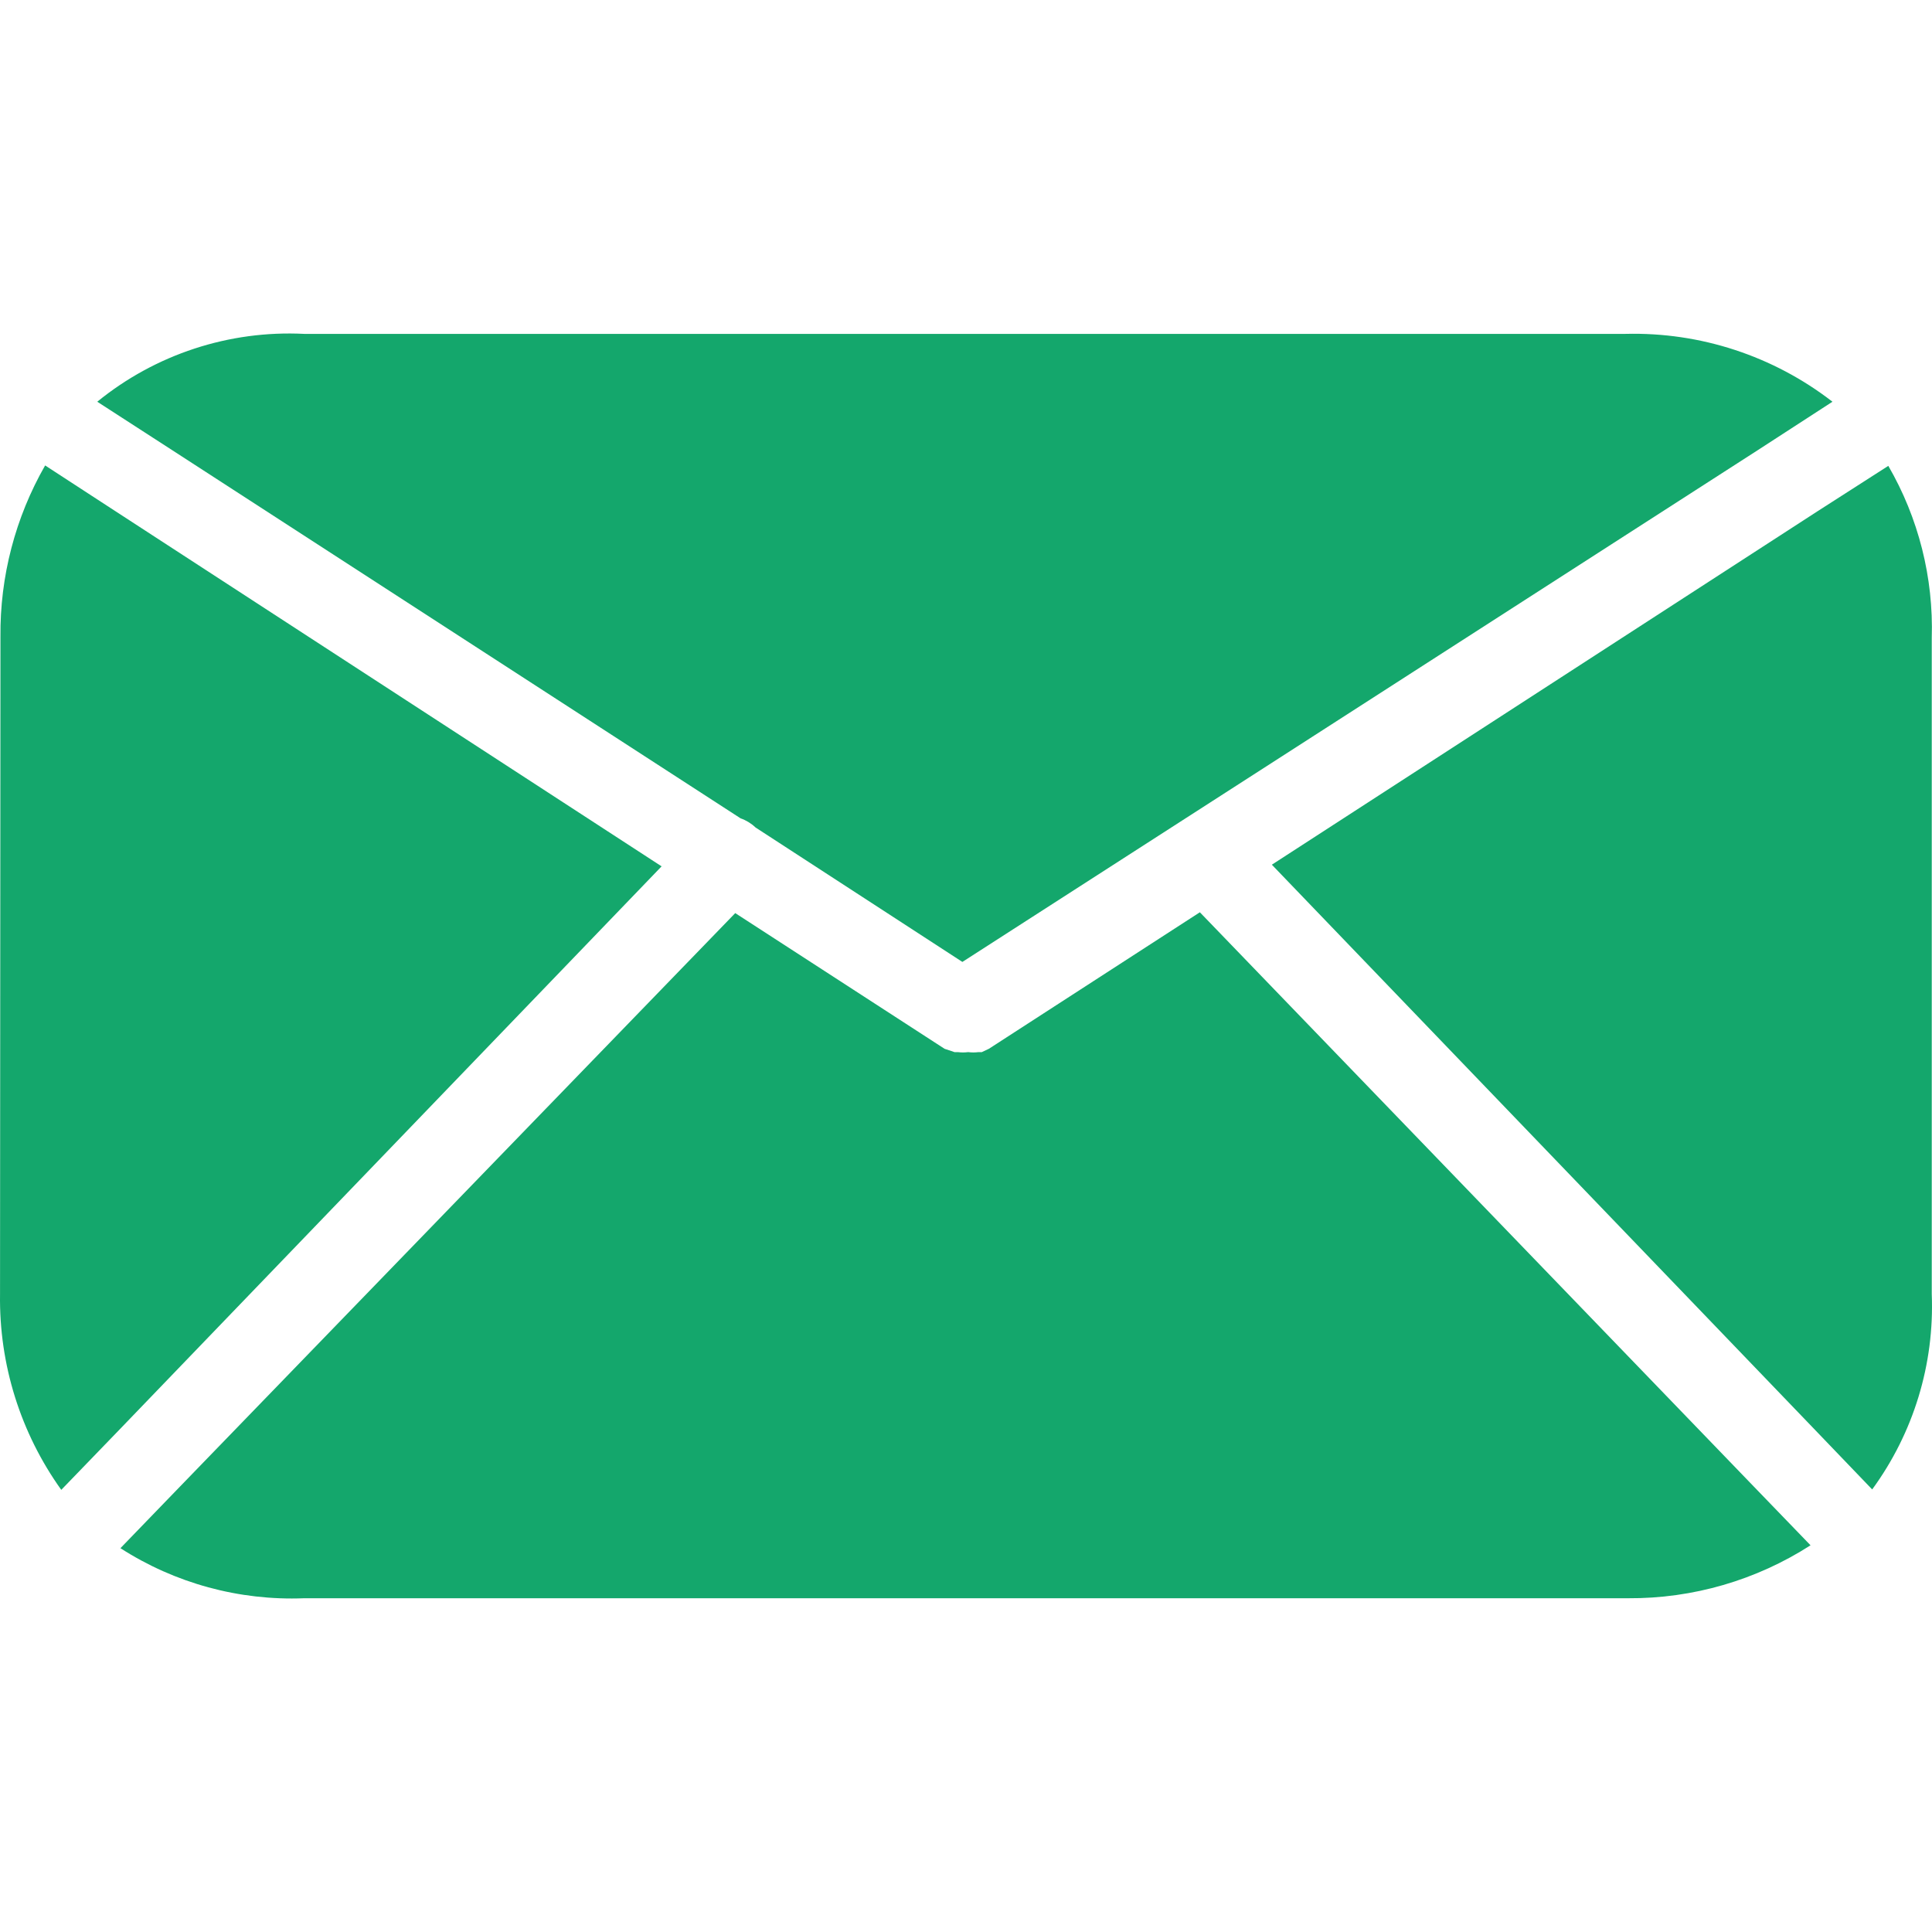
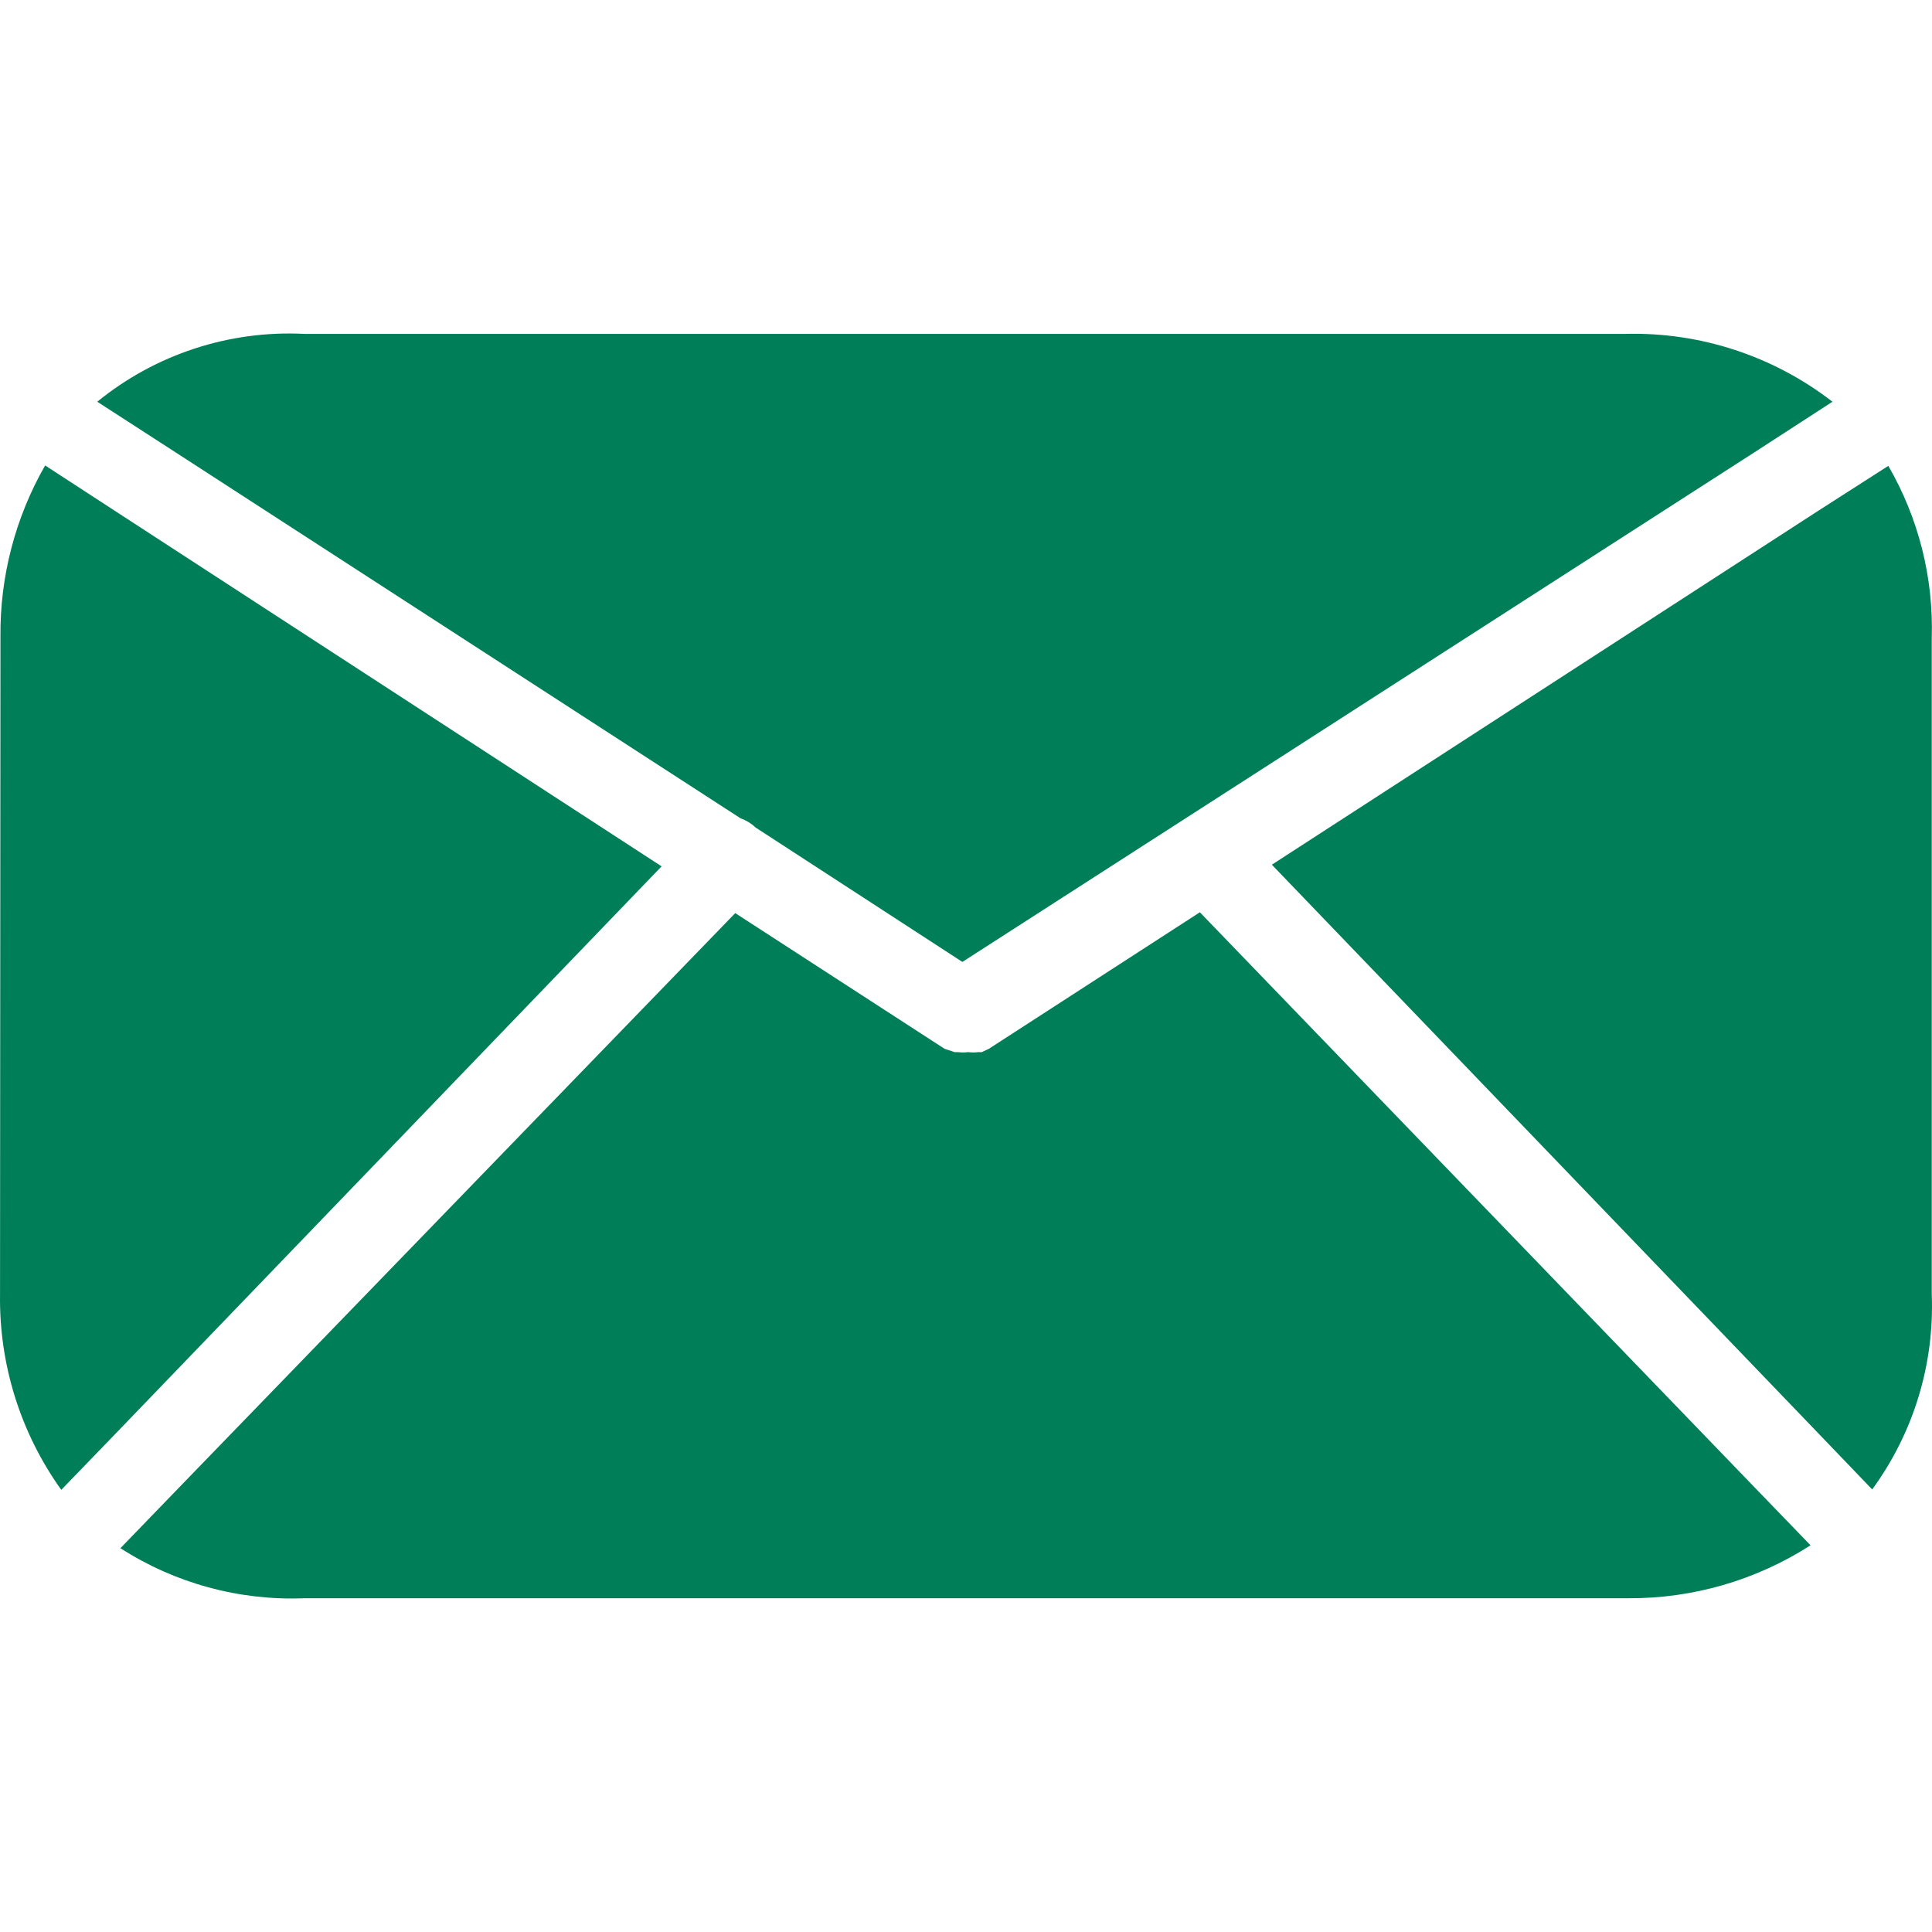
- <svg xmlns="http://www.w3.org/2000/svg" version="1.1" id="Capa_1" x="0px" y="0px" viewBox="0 0 373.574 373.574" style="enable-background:new 0 0 373.574 373.574;" xml:space="preserve" fill="rgb(20, 167, 108)">
+ <svg xmlns="http://www.w3.org/2000/svg" version="1.1" id="Capa_1" x="0px" y="0px" viewBox="0 0 373.574 373.574" style="enable-background:new 0 0 373.574 373.574;" xml:space="preserve" fill="#007E58">
  <g>
    <g>
      <path d="M314.327,64.559H58.807c-14.497-0.721-28.746,3.953-40,13.12l14.48,9.36l109.92,71.2c1.074,0.375,2.056,0.975,2.88,1.76    l40,26l153.68-98.88l14.56-9.44C342.903,68.829,328.774,64.194,314.327,64.559z" />
    </g>
  </g>
  <g>
    <g>
      <path d="M22.247,98.799l-13.52-8.8c-5.771,10.076-8.753,21.508-8.64,33.12l-0.08,127.12c-0.203,13.555,3.947,26.818,11.84,37.84    l11.36-11.76l104.72-108.8L22.247,98.799z" />
    </g>
  </g>
  <g>
    <g>
      <path d="M338.807,287.119l-106.8-110.72l-40.8,26.4l-1.36,0.64h-0.64c-0.664,0.084-1.336,0.084-2,0c-0.664,0.084-1.336,0.084-2,0    h-0.64l-1.92-0.64l-40.48-26.24l-107.36,110.88l-11.52,11.92c10.566,6.796,22.967,10.175,35.52,9.68h256    c12.504,0.08,24.762-3.478,35.28-10.24L338.807,287.119z" />
    </g>
  </g>
  <g>
    <g>
      <path d="M373.527,250.239v-126.88c0.357-11.66-2.552-23.187-8.4-33.28l-13.6,8.72l-105.6,68.4l104.64,108.88l11.44,11.92    C370.002,277.075,374.063,263.766,373.527,250.239z" />
    </g>
  </g>
  <g>
</g>
  <g>
</g>
  <g>
</g>
  <g>
</g>
  <g>
</g>
  <g>
</g>
  <g>
</g>
  <g>
</g>
  <g>
</g>
  <g>
</g>
  <g>
</g>
  <g>
</g>
  <g>
</g>
  <g>
</g>
  <g>
</g>
</svg>
